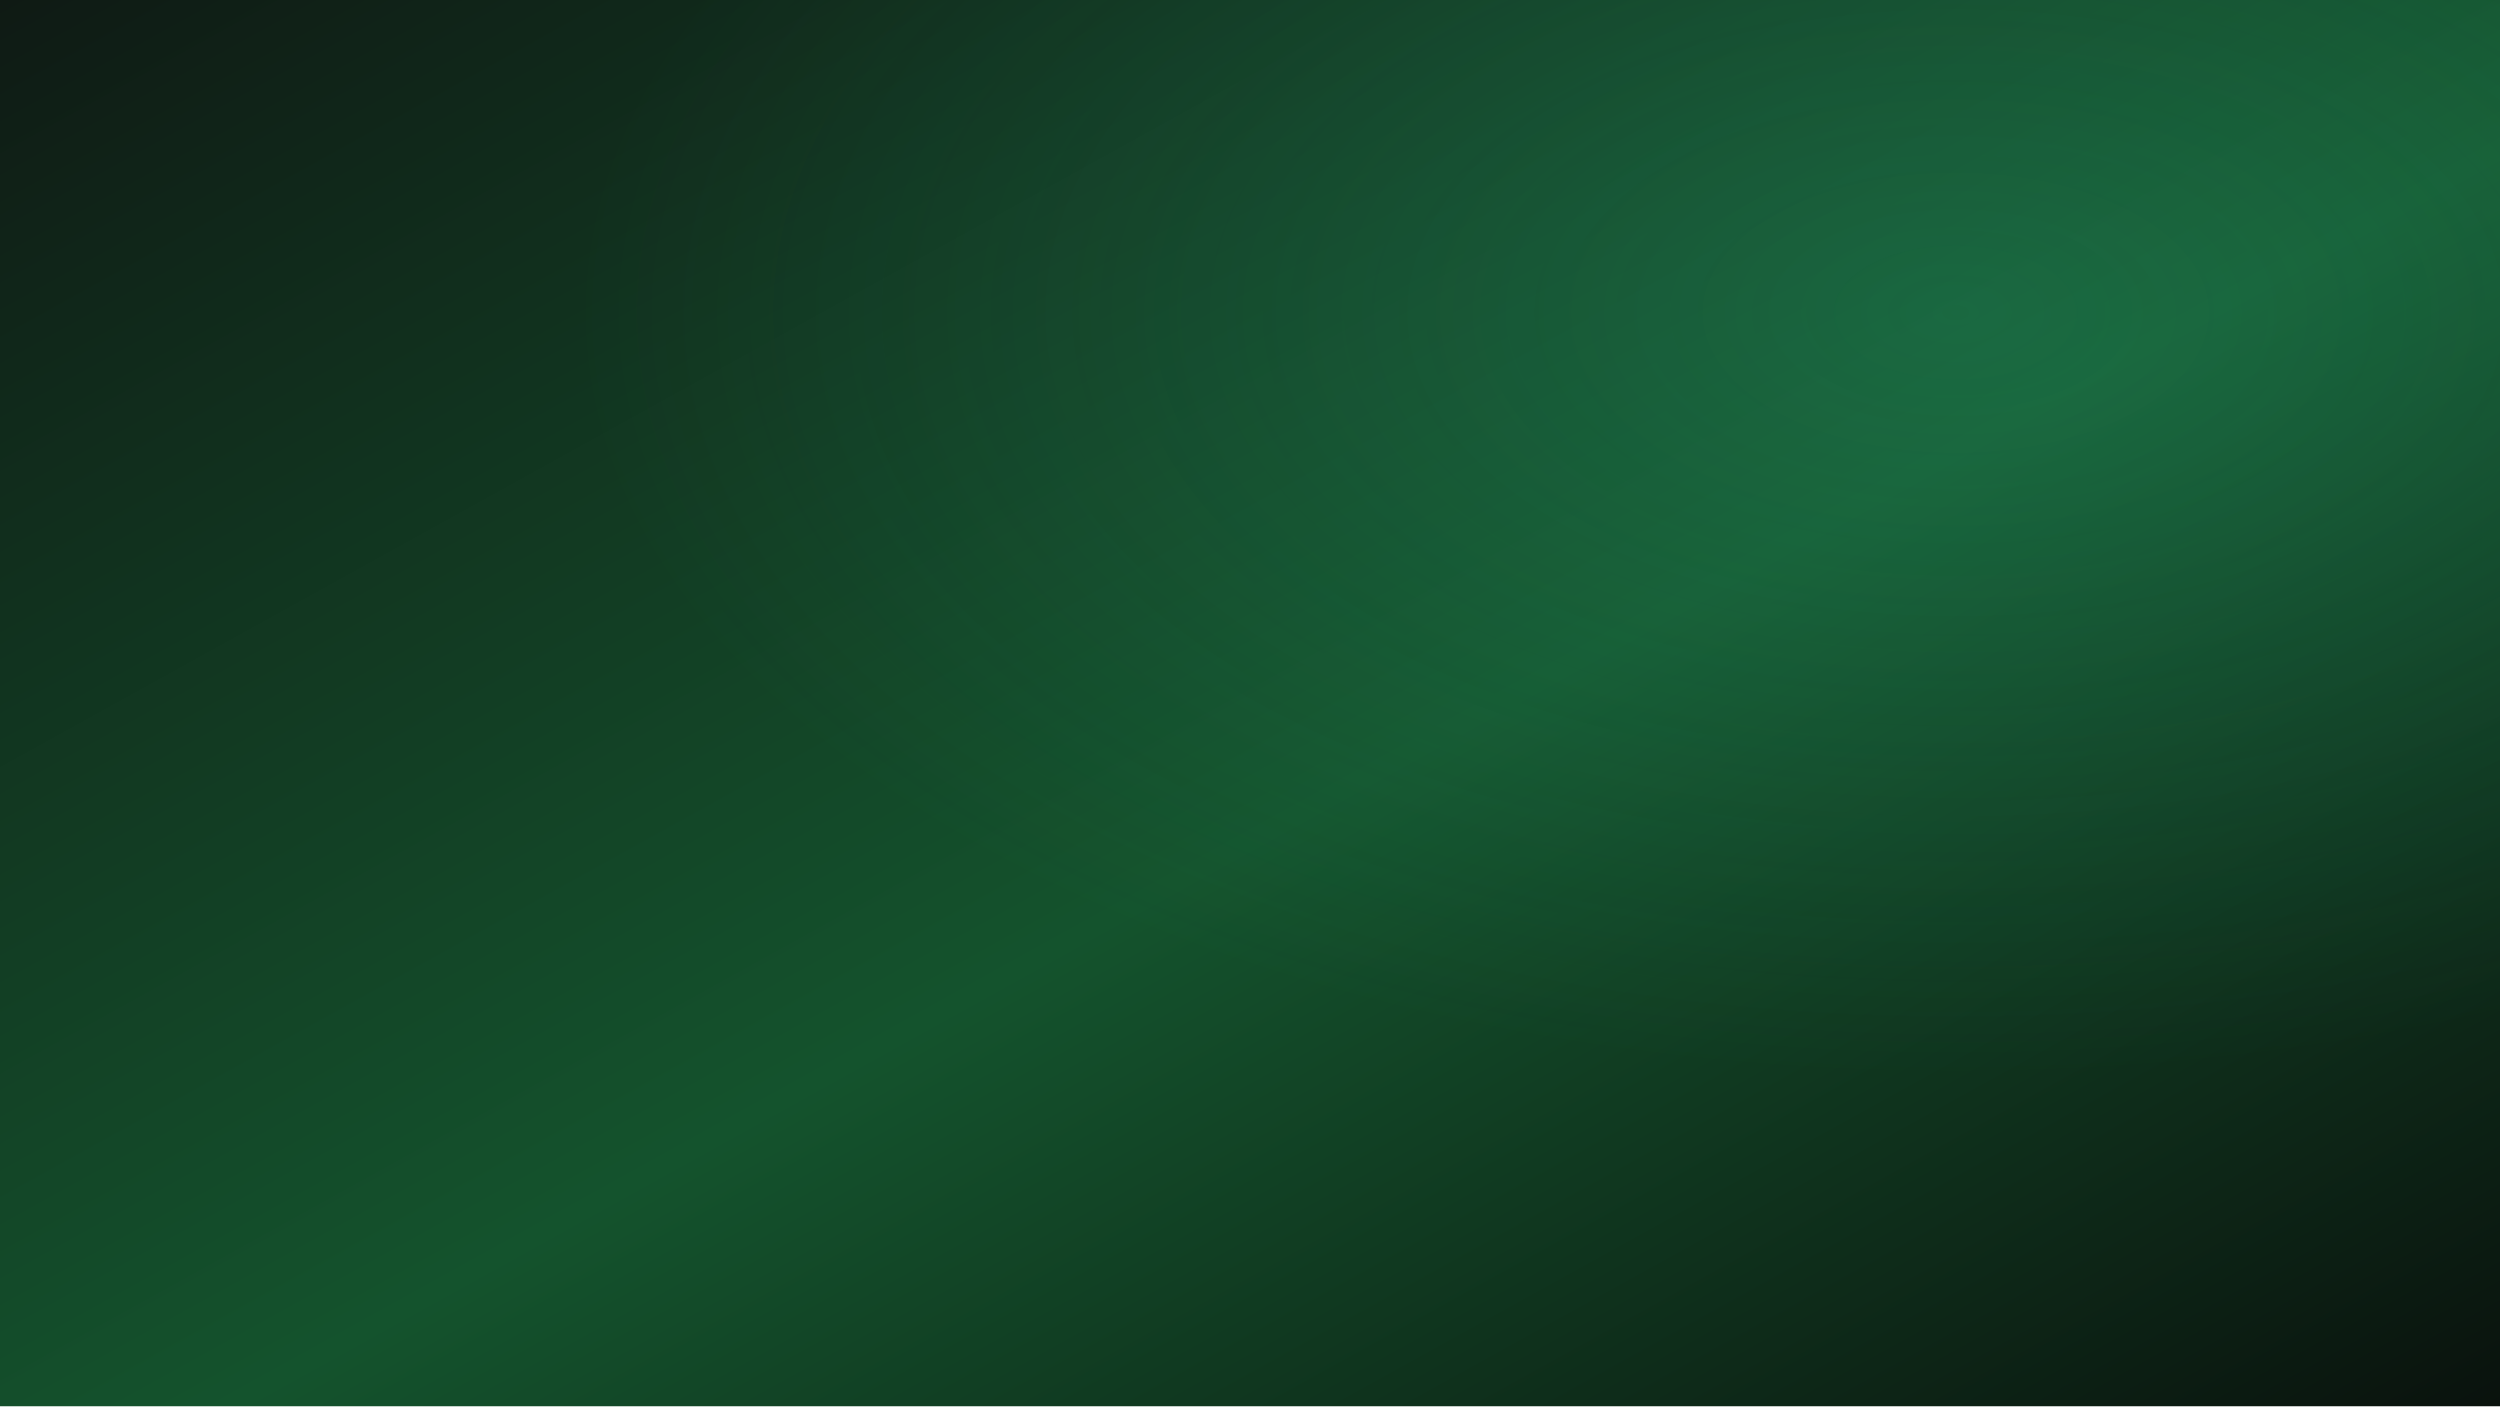
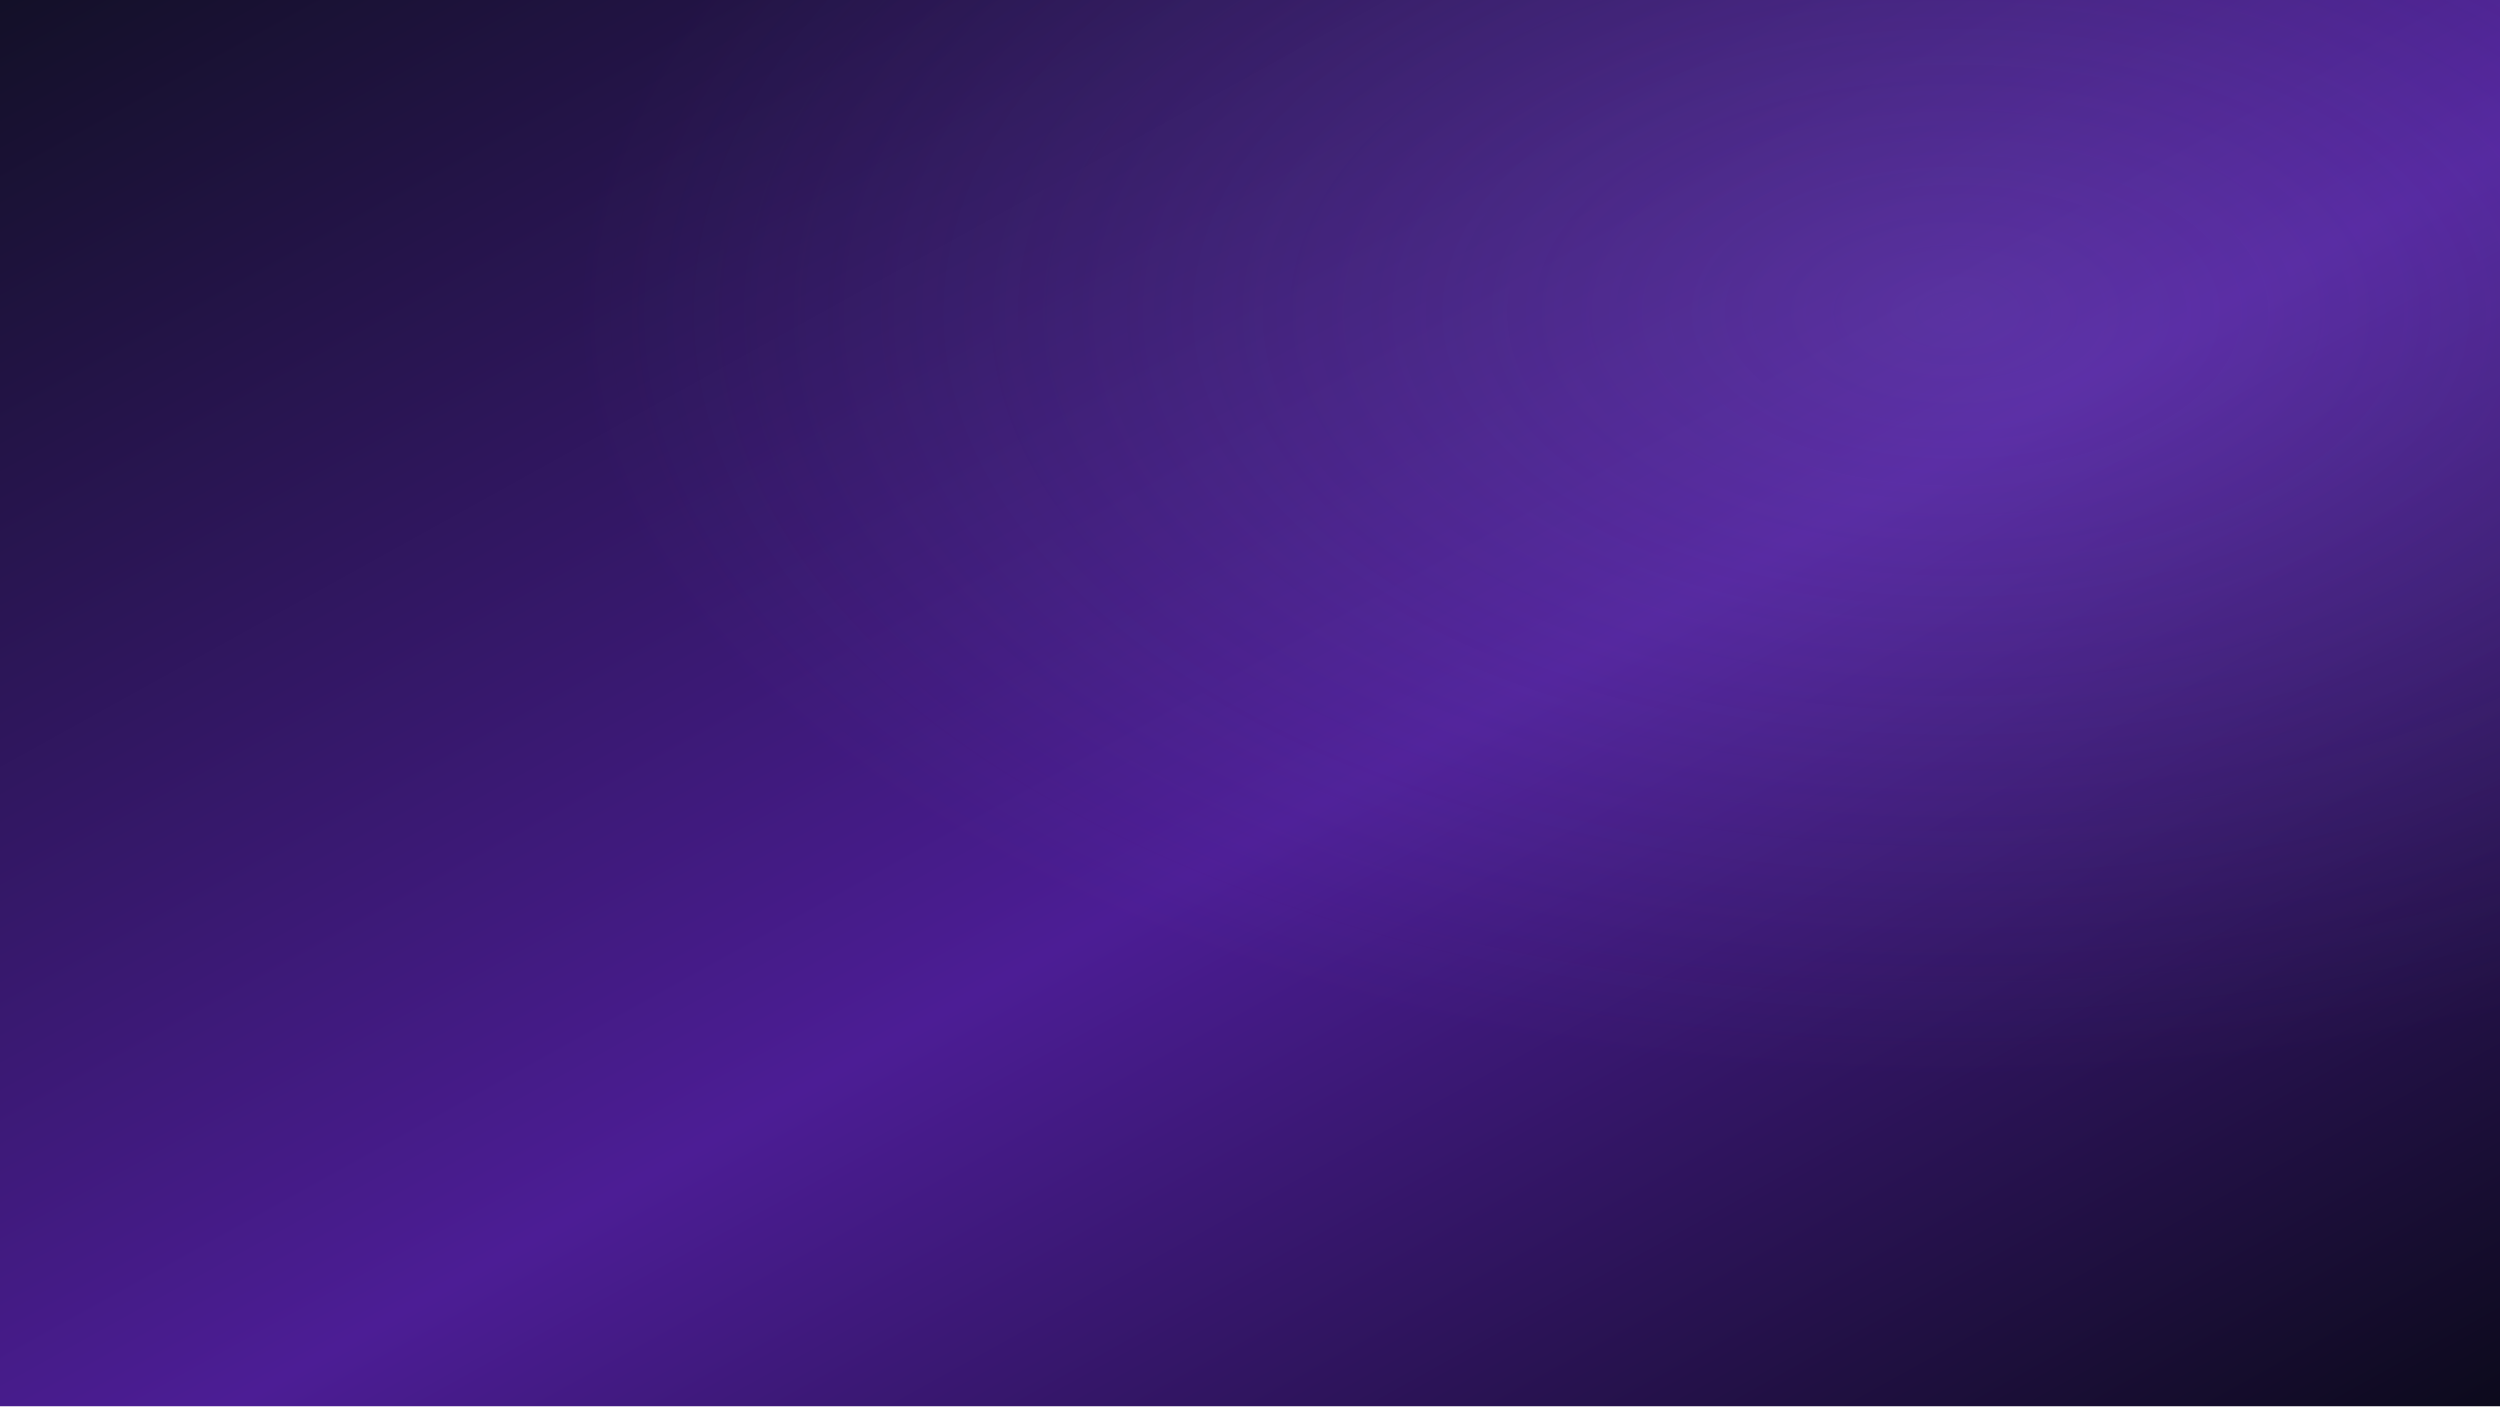
<svg xmlns="http://www.w3.org/2000/svg" width="1600" height="900" viewBox="0 0 1600 900">
  <defs>
    <linearGradient id="g" x1="0" y1="0" x2="1" y2="1">
-       <stop offset="0" stop-color="#0f1a14" />
-       <stop offset=".55" stop-color="#14532d" />
-       <stop offset="1" stop-color="#0a120d" />
+       <stop offset="0" stop-color="#131028" />
+       <stop offset=".55" stop-color="#4c1d95" />
+       <stop offset="1" stop-color="#0c0a1c" />
    </linearGradient>
    <radialGradient id="glow" cx=".78" cy=".22" r=".55">
-       <stop offset="0" stop-color="#34d399" stop-opacity=".20" />
-       <stop offset="1" stop-color="#34d399" stop-opacity="0" />
+       <stop offset="0" stop-color="#a78bfa" stop-opacity=".20" />
+       <stop offset="1" stop-color="#a78bfa" stop-opacity="0" />
    </radialGradient>
  </defs>
  <rect width="1600" height="900" fill="url(#g)" />
  <rect width="1600" height="900" fill="url(#glow)" />
</svg>
